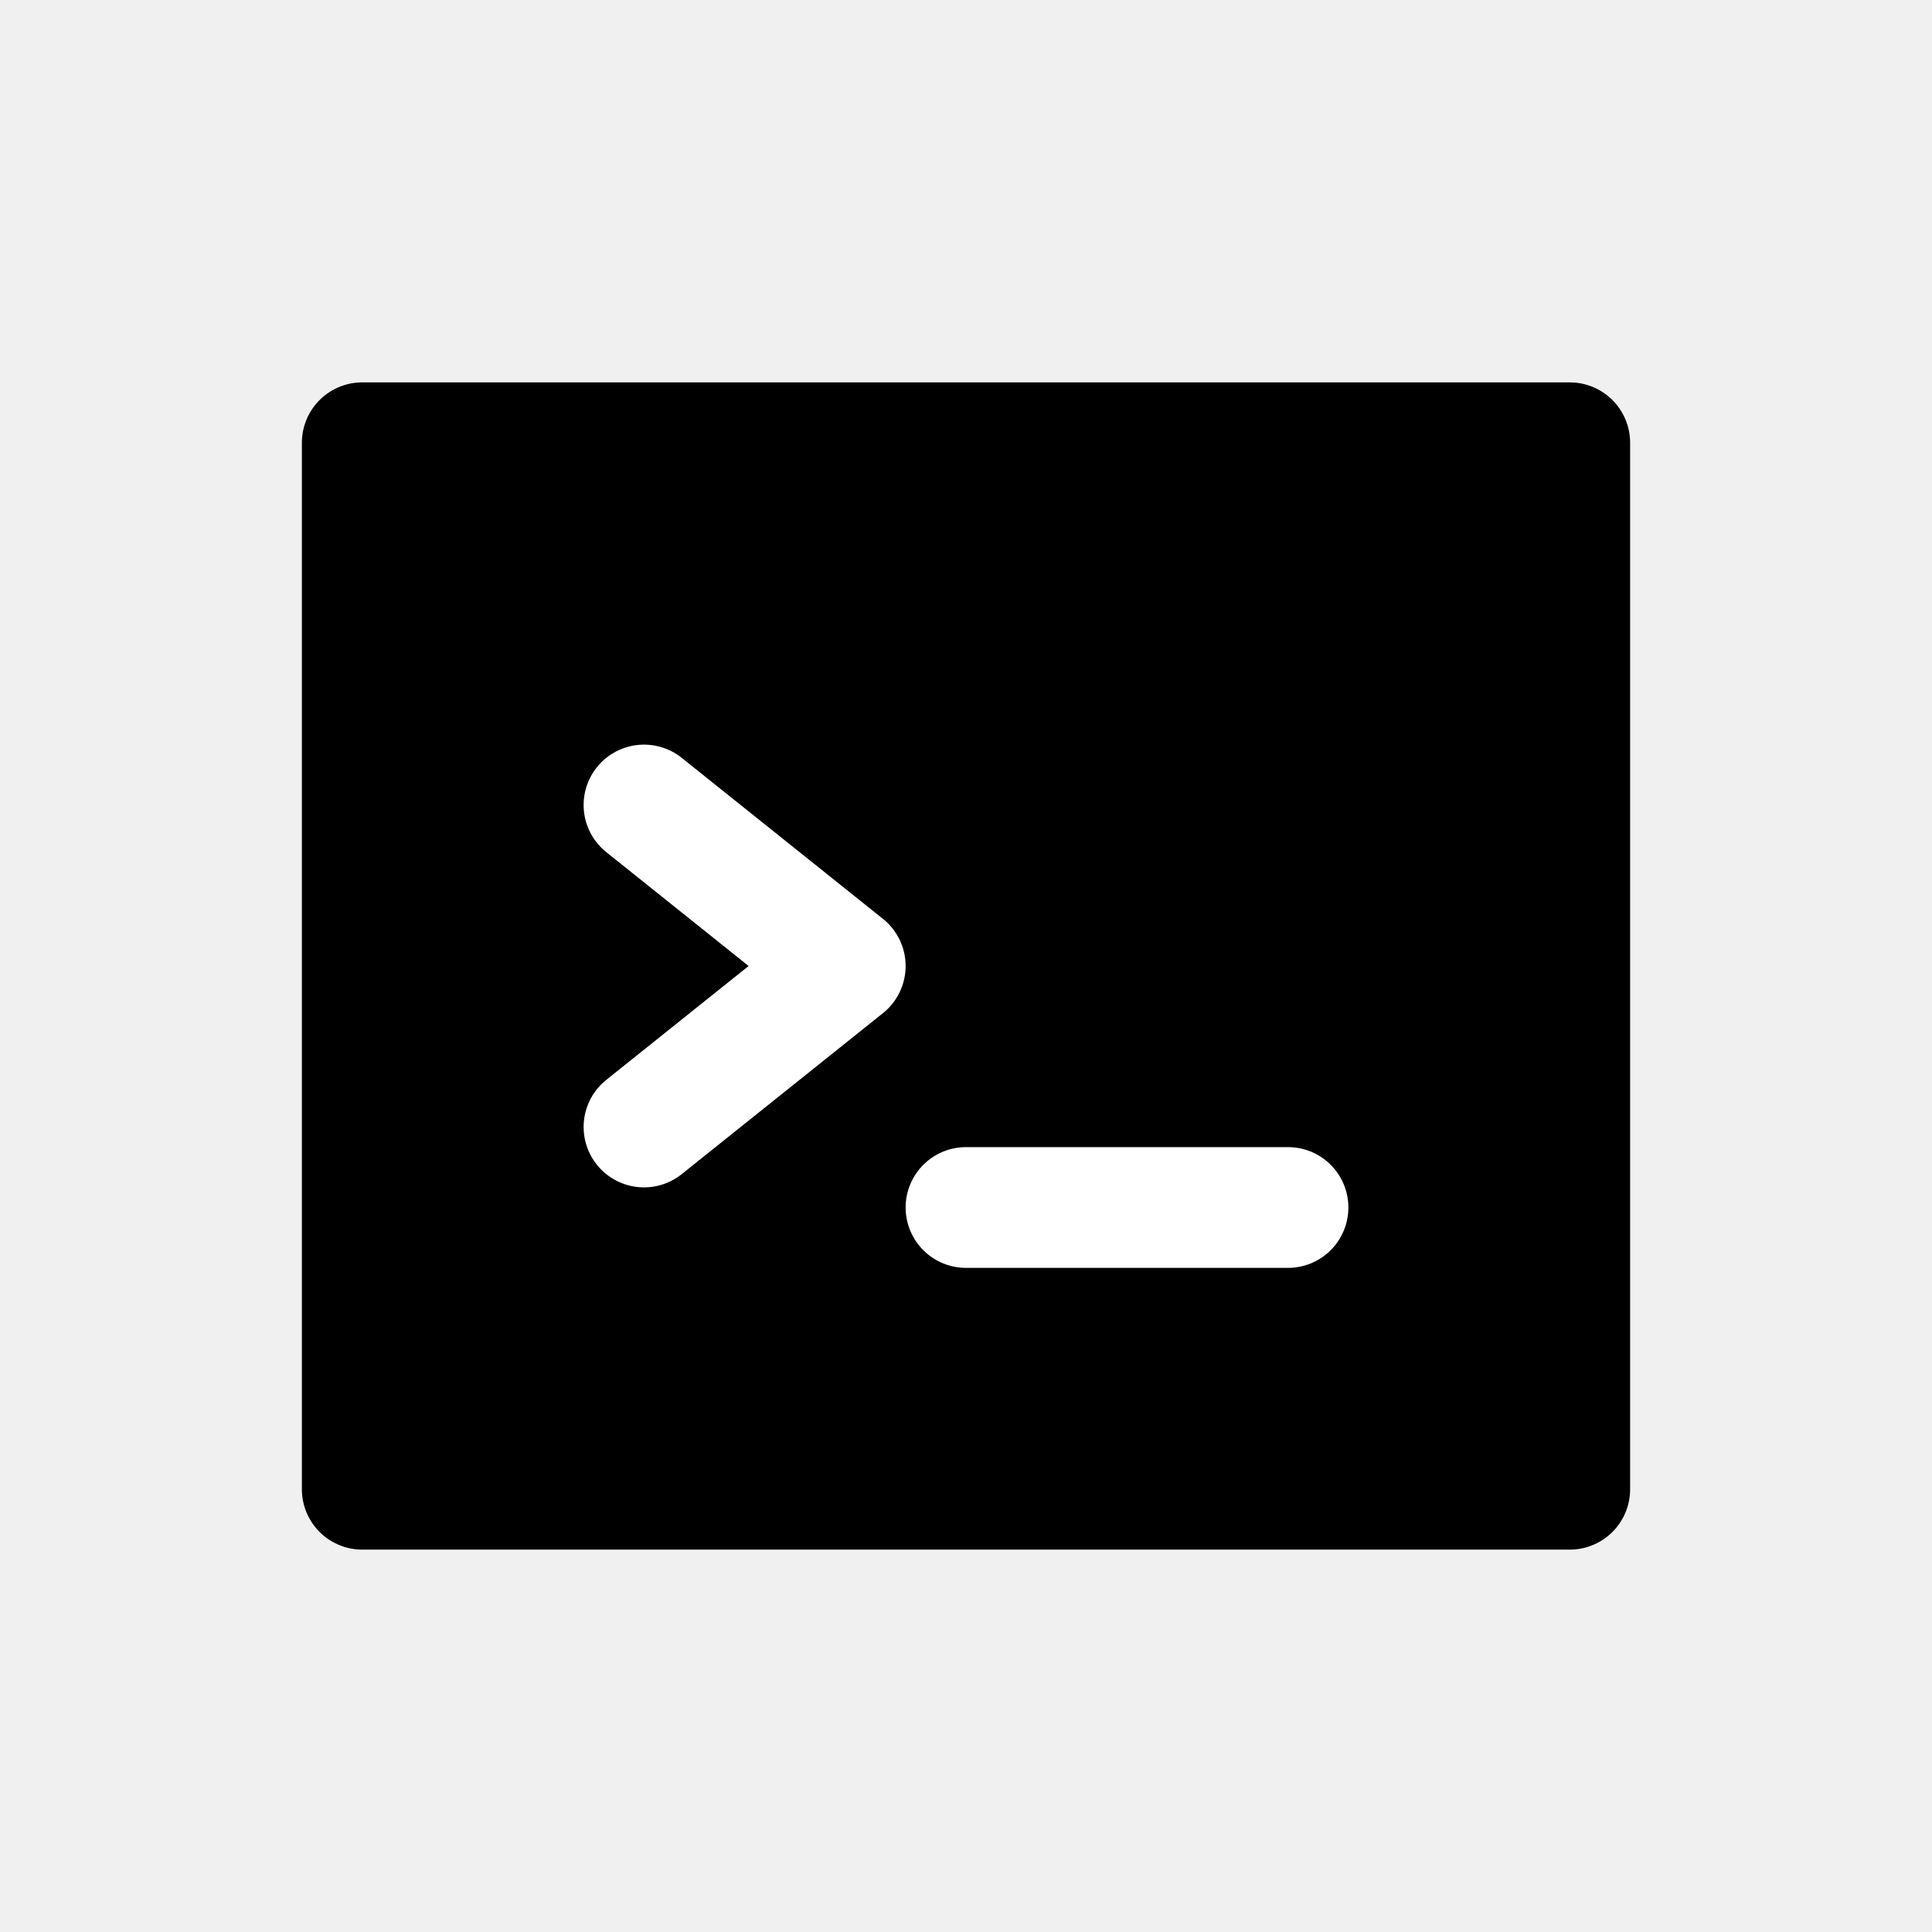
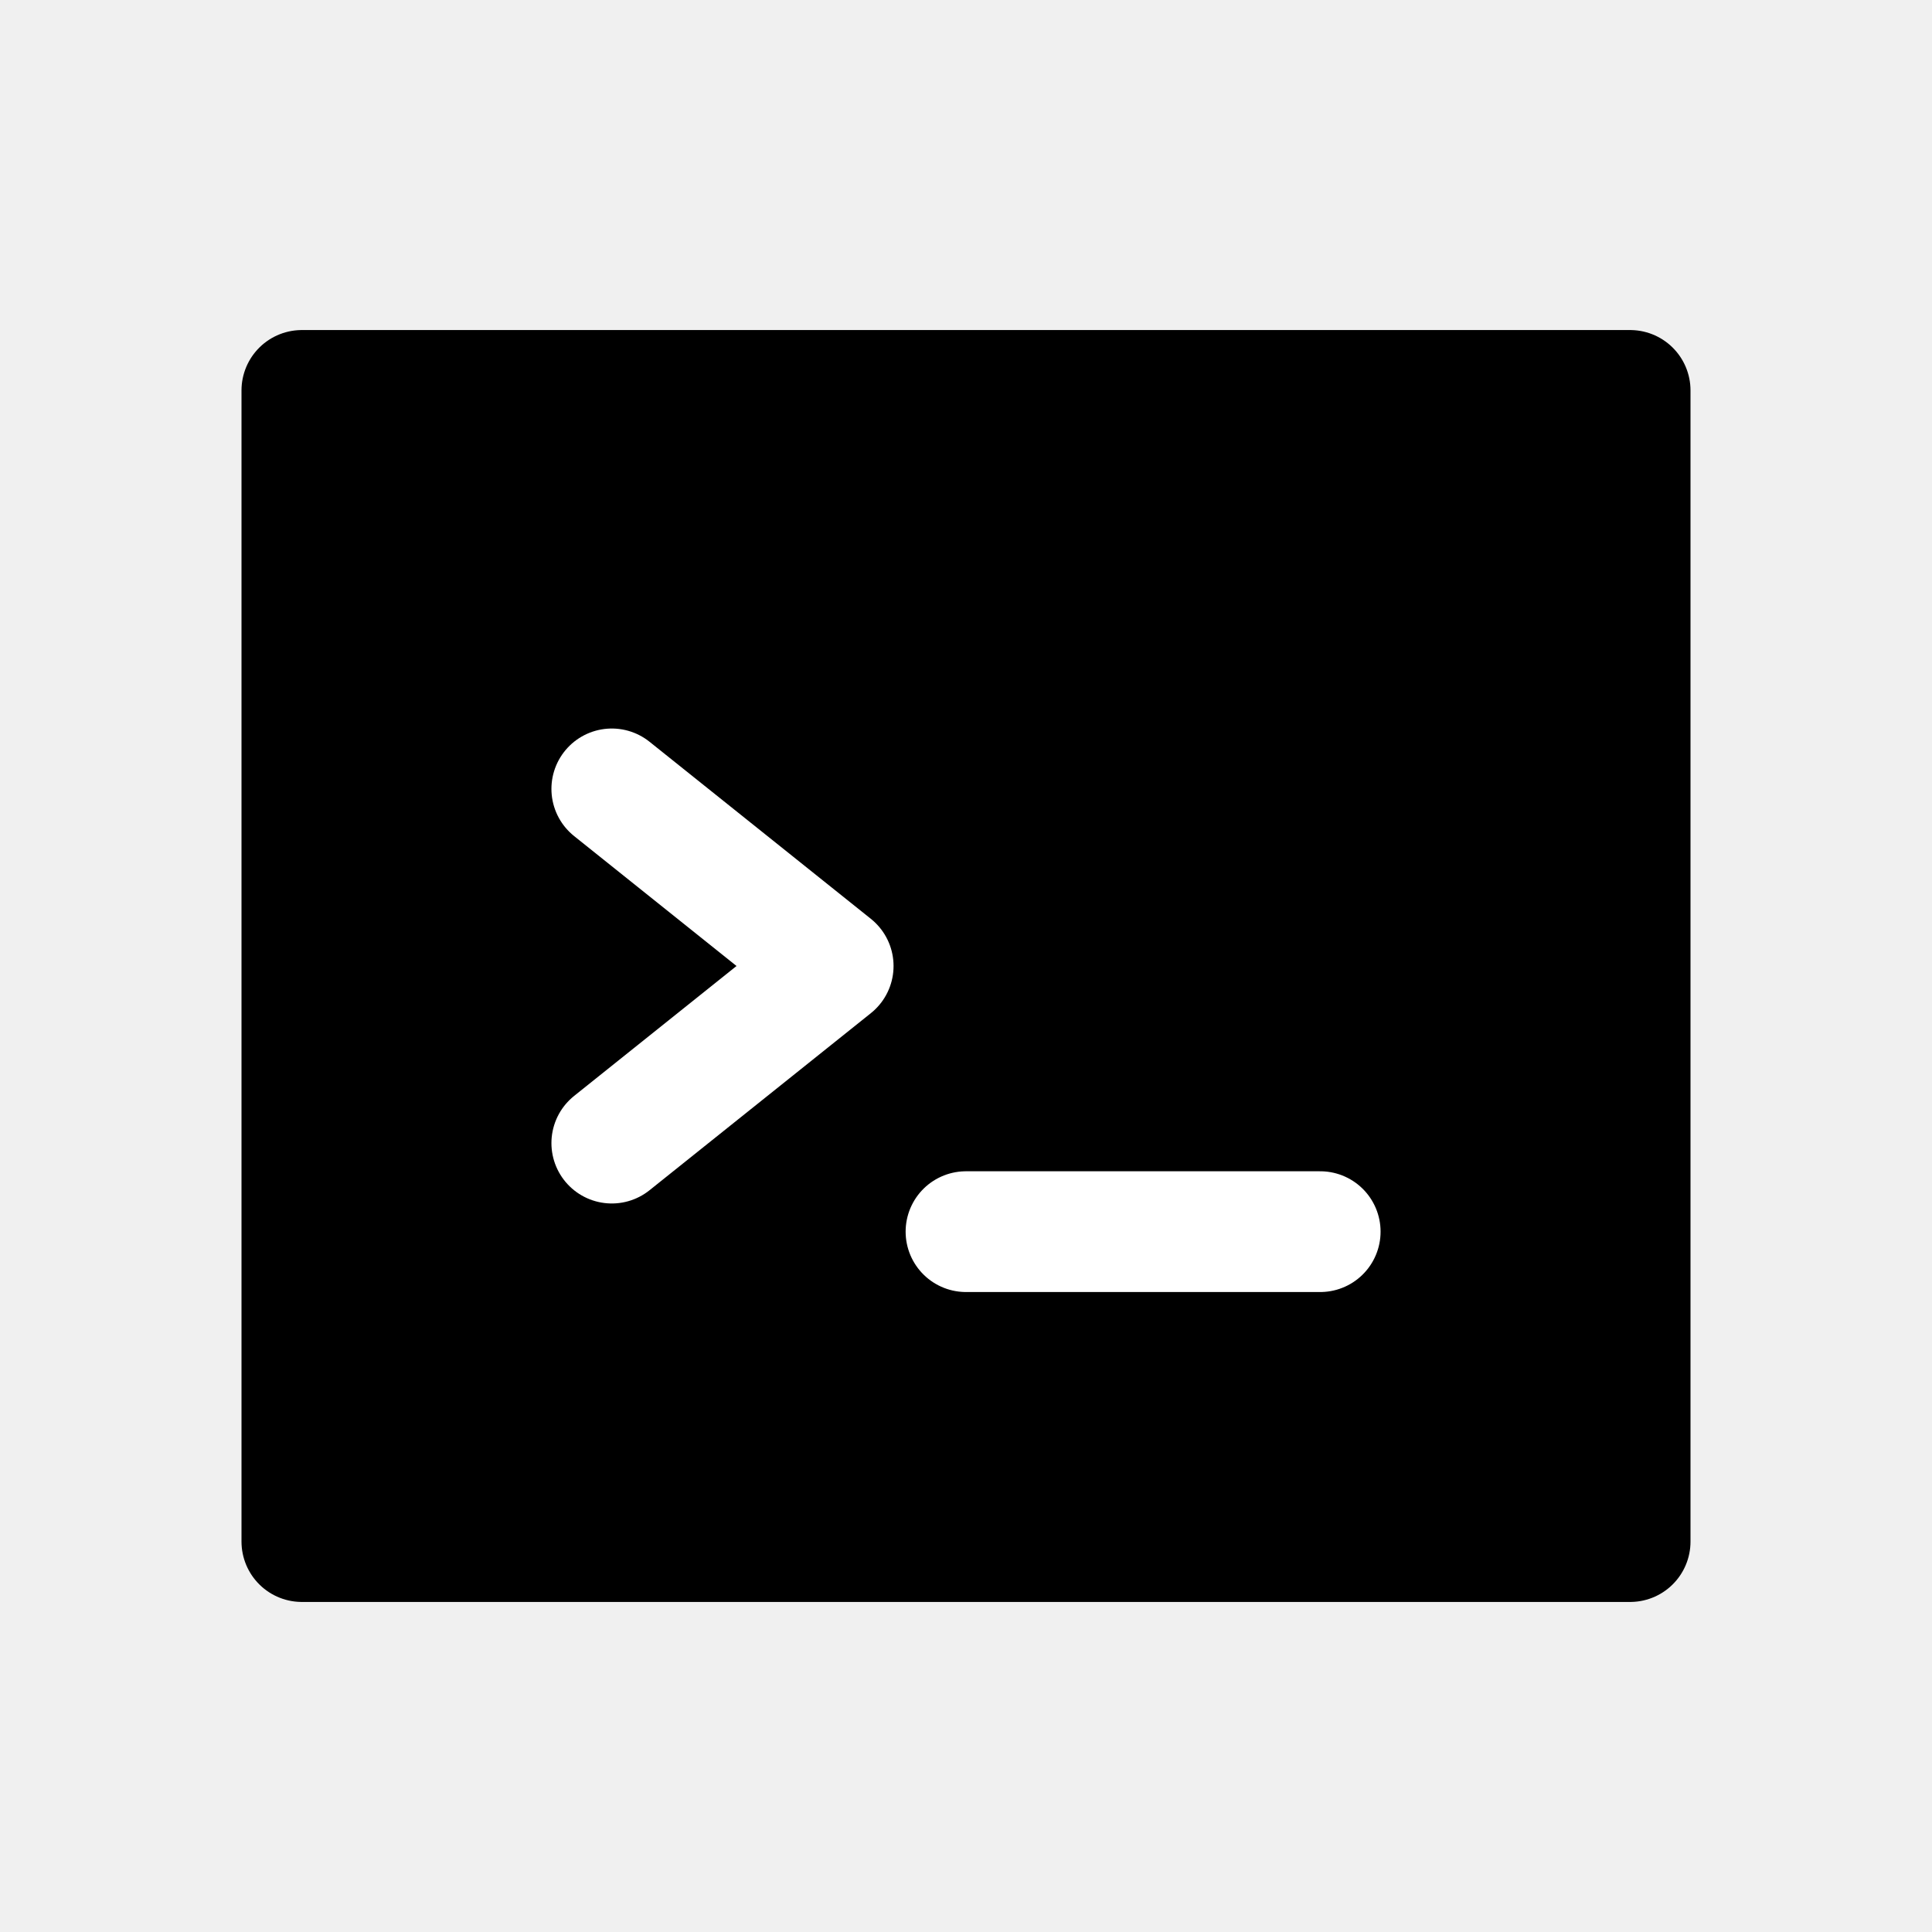
<svg xmlns="http://www.w3.org/2000/svg" width="24" height="24" viewBox="0 0 24 24">
-   <path d="M4.5 5.5h15v13h-15z" fill="#000000" stroke="#000000" stroke-width="1.5" stroke-linecap="round" stroke-linejoin="round" />
-   <path d="M8 10l2.5 2-2.5 2M12 15h4" fill="none" stroke="#ffffff" stroke-width="1.5" stroke-linecap="round" stroke-linejoin="round" />
+   <path d="M 3.75 4.85 h 16.5 v 14.3 h -16.5 z" fill="#000000" stroke="#000000" stroke-width="1.5" stroke-linecap="round" stroke-linejoin="round" />
+   <path d="M 7.6 9.8 l 2.75 2.2 -2.75 2.2 M 12 15.3 h 4.4" fill="none" stroke="#ffffff" stroke-width="1.5" stroke-linecap="round" stroke-linejoin="round" />
</svg>
